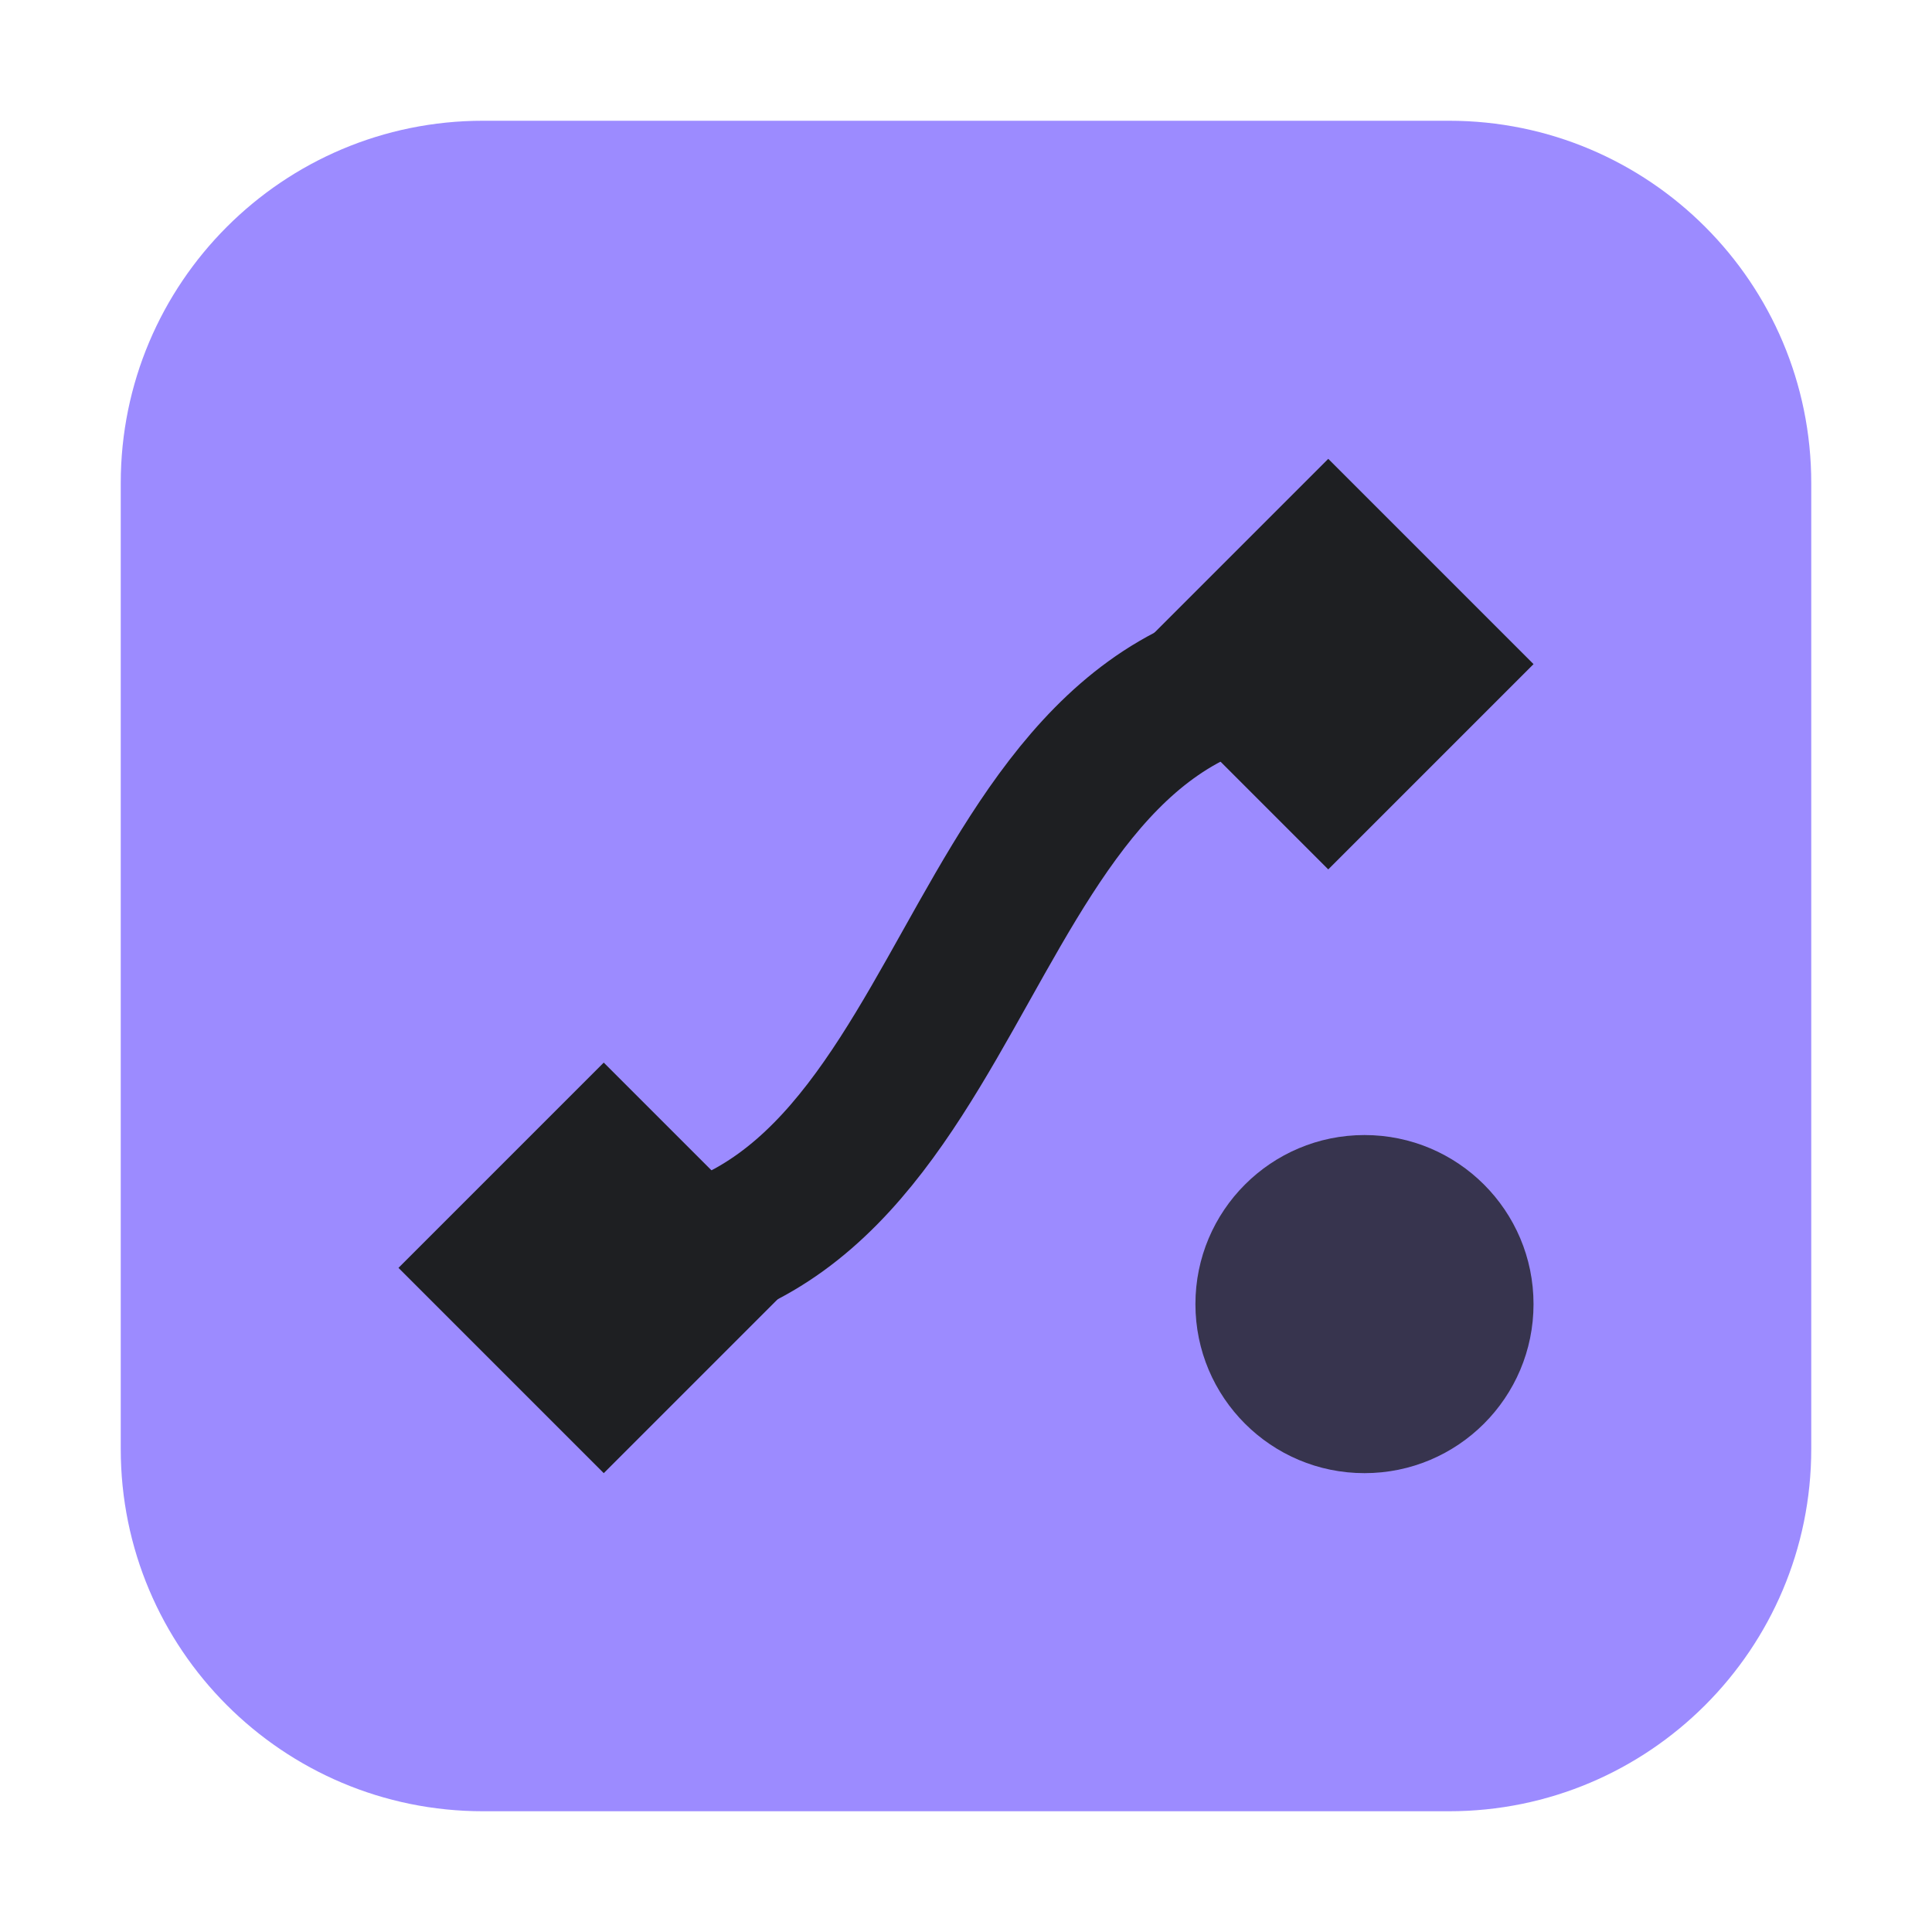
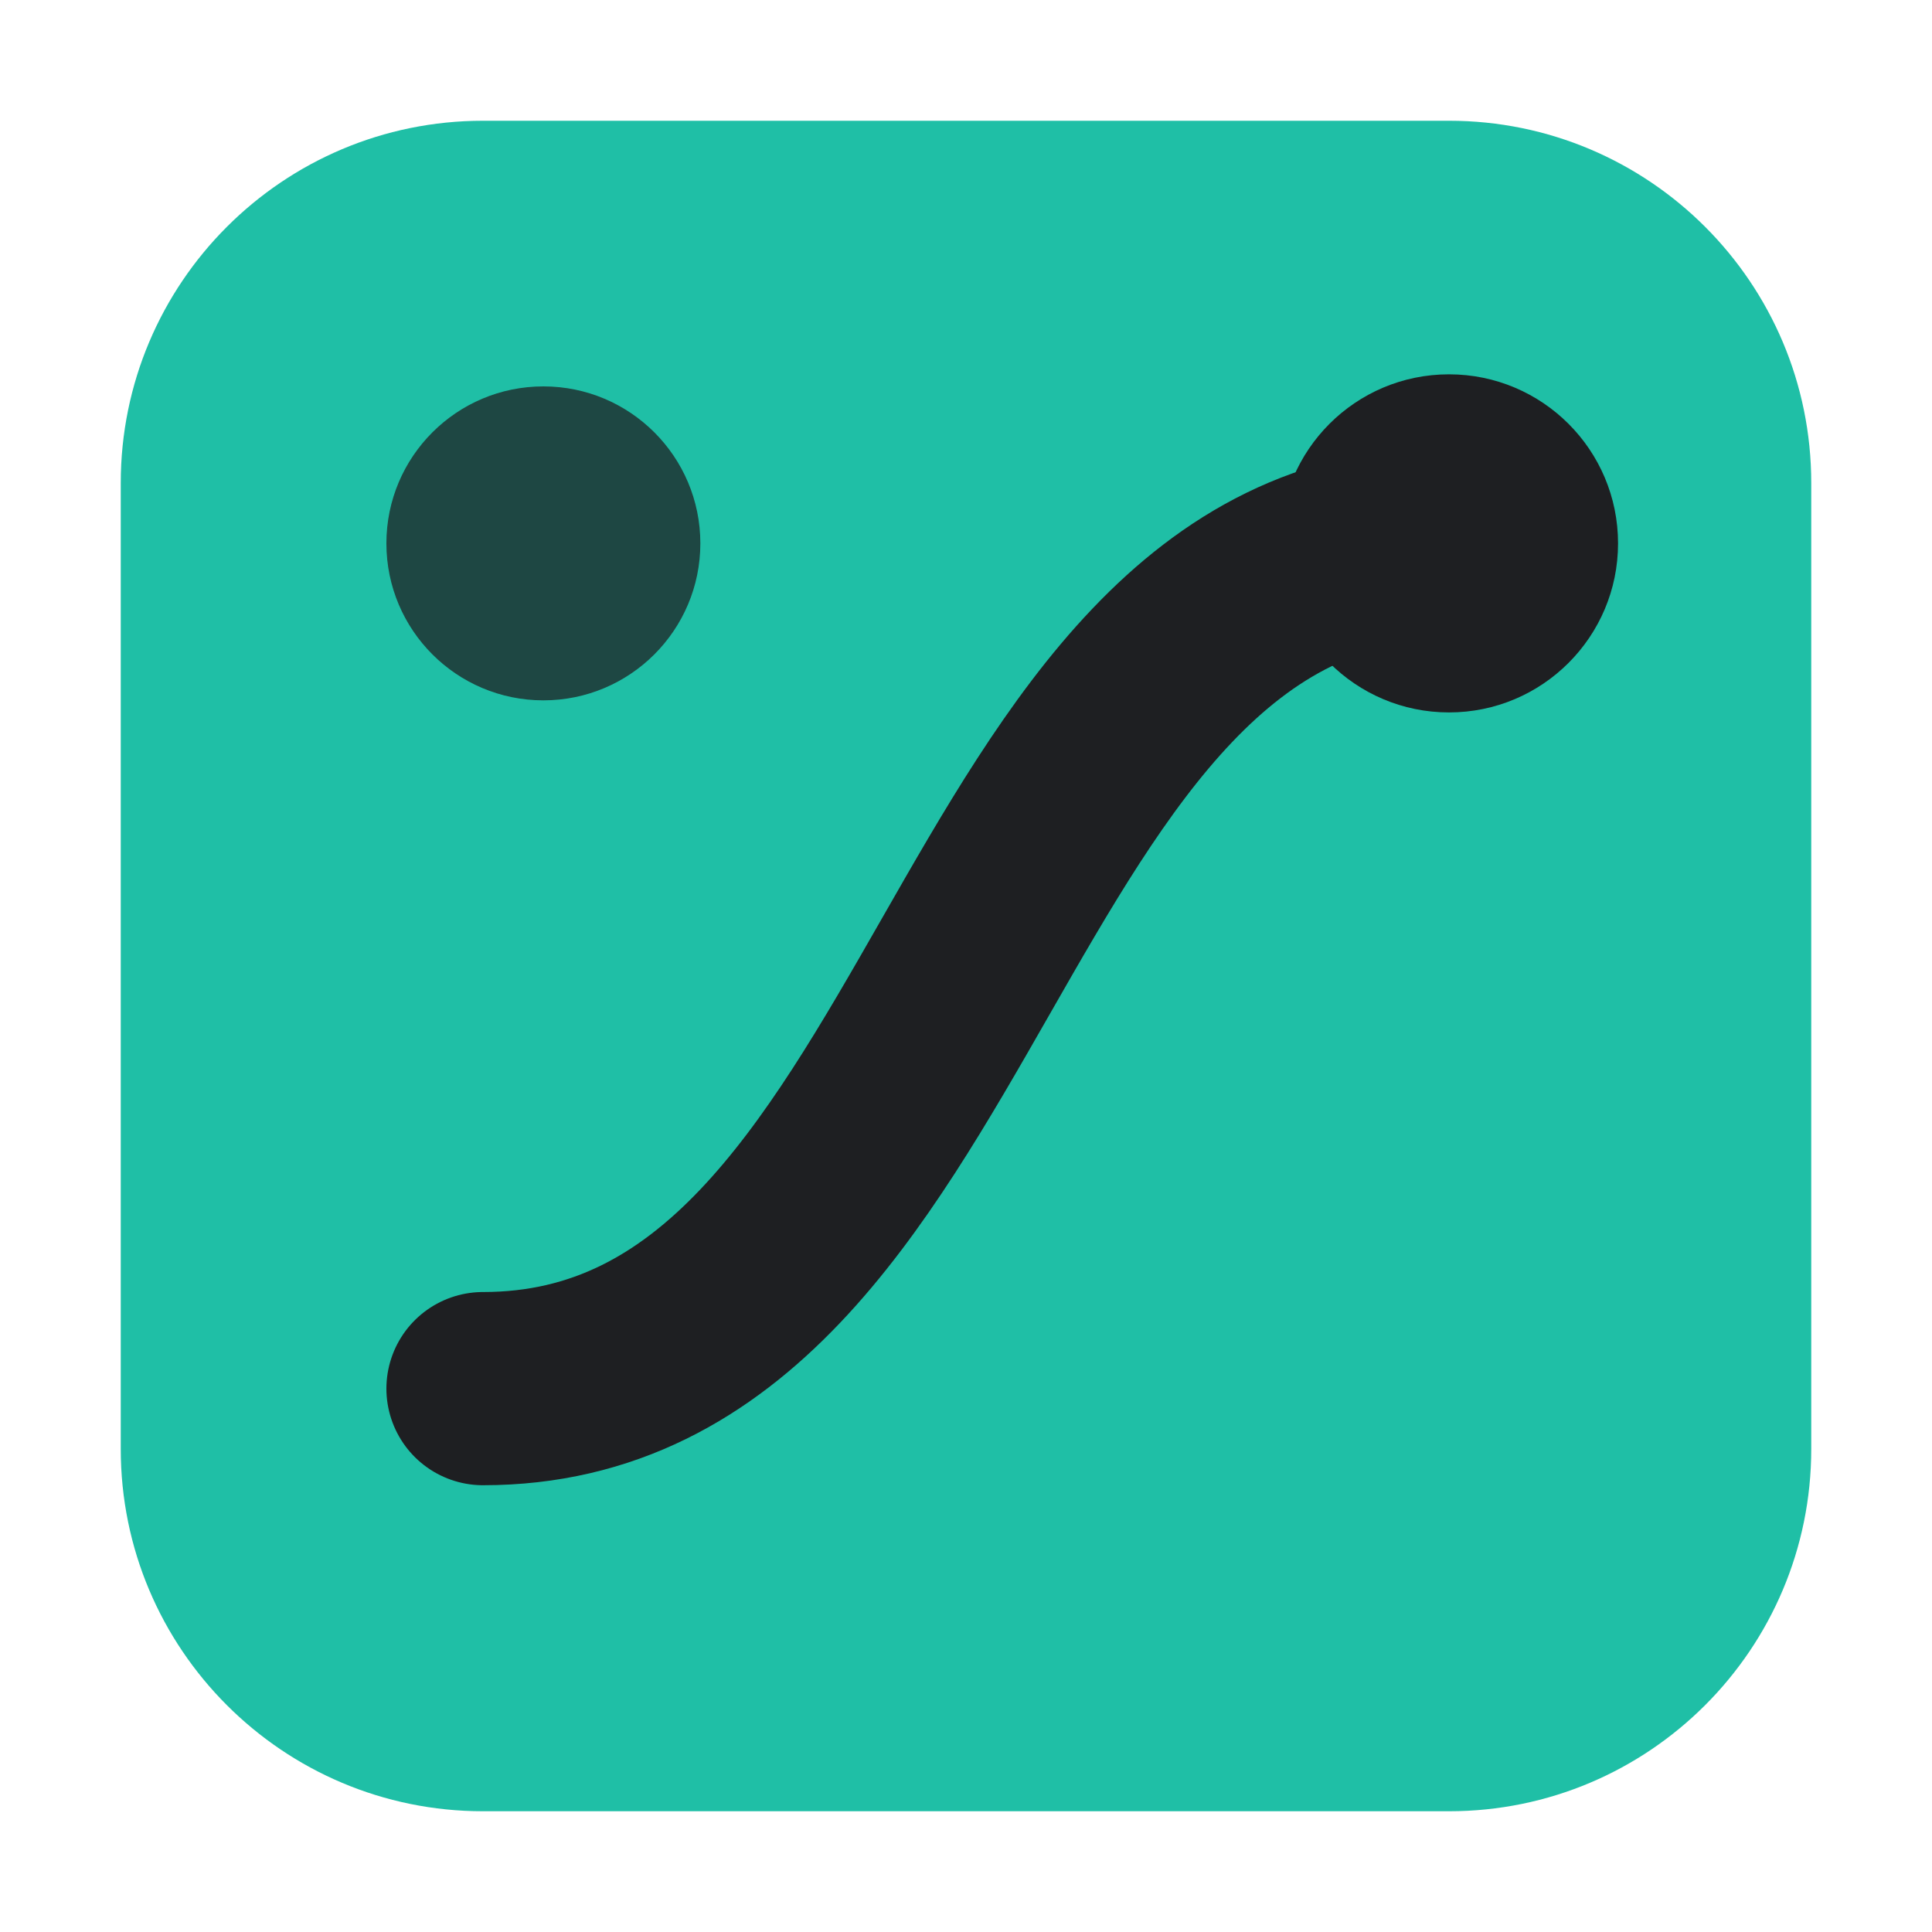
<svg xmlns="http://www.w3.org/2000/svg" width="16" height="16" viewBox="0 0 16 16">
-   <rect x="1" y="1" width="14" height="14" rx="3" fill="#9C8BFF" />
-   <path d="M5 10.5C8.2 10.5 7.8 5.5 11 5.5" fill="none" stroke="#1E1F22" stroke-width="1.2" stroke-linecap="round" />
-   <path d="M5 8.8l1.7 1.7-1.7 1.7-1.7-1.7z" fill="#1E1F22" />
-   <path d="M11 3.8l1.7 1.7-1.7 1.7-1.7-1.7z" fill="#1E1F22" />
-   <circle cx="11.3" cy="10.8" r="1.4" fill="#1E1F22" fill-opacity="0.8" />
+   <rect x="1" y="1" width="14" height="14" rx="3" fill="#1FBFA6" />
+   <path d="M4 11.5C8 11.5 8 4.5 12 4.5" fill="none" stroke="#1E1F22" stroke-width="1.6" stroke-linecap="round" />
+   <circle cx="12" cy="4.5" r="1.4" fill="#1E1F22" />
+   <circle cx="4.5" cy="4.5" r="1.3" fill="#1E1F22" fill-opacity="0.75" />
</svg>
